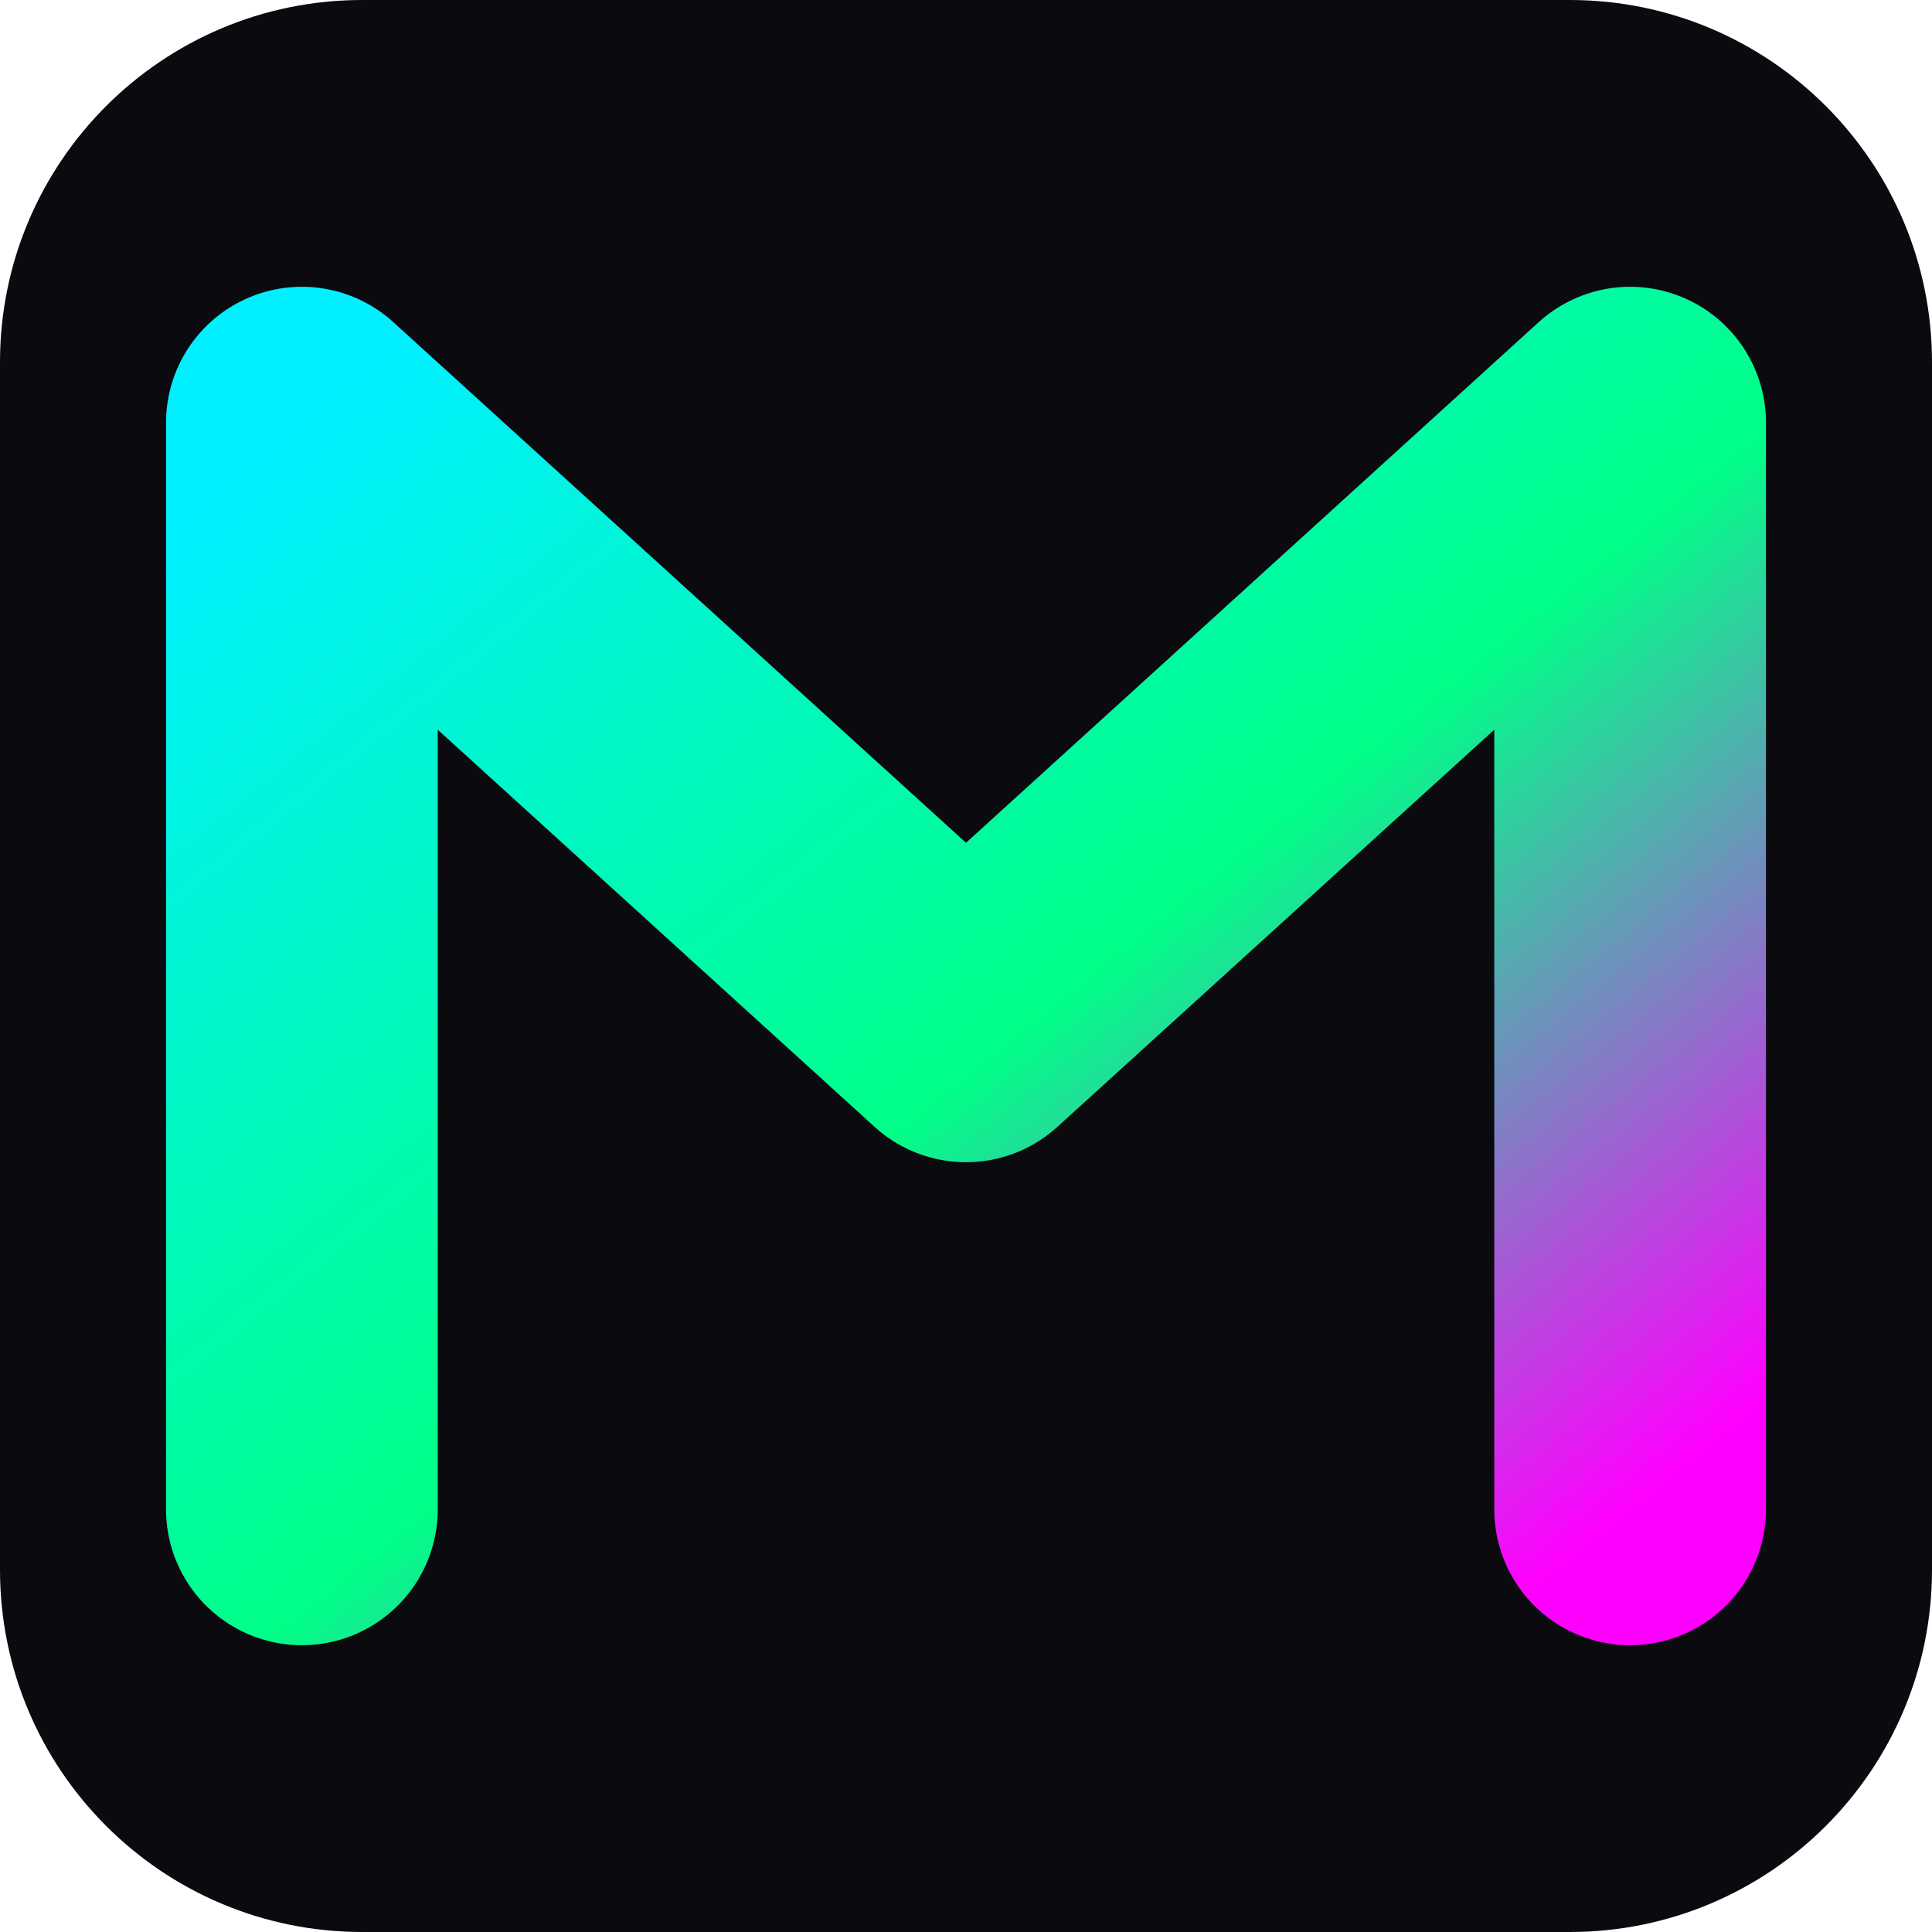
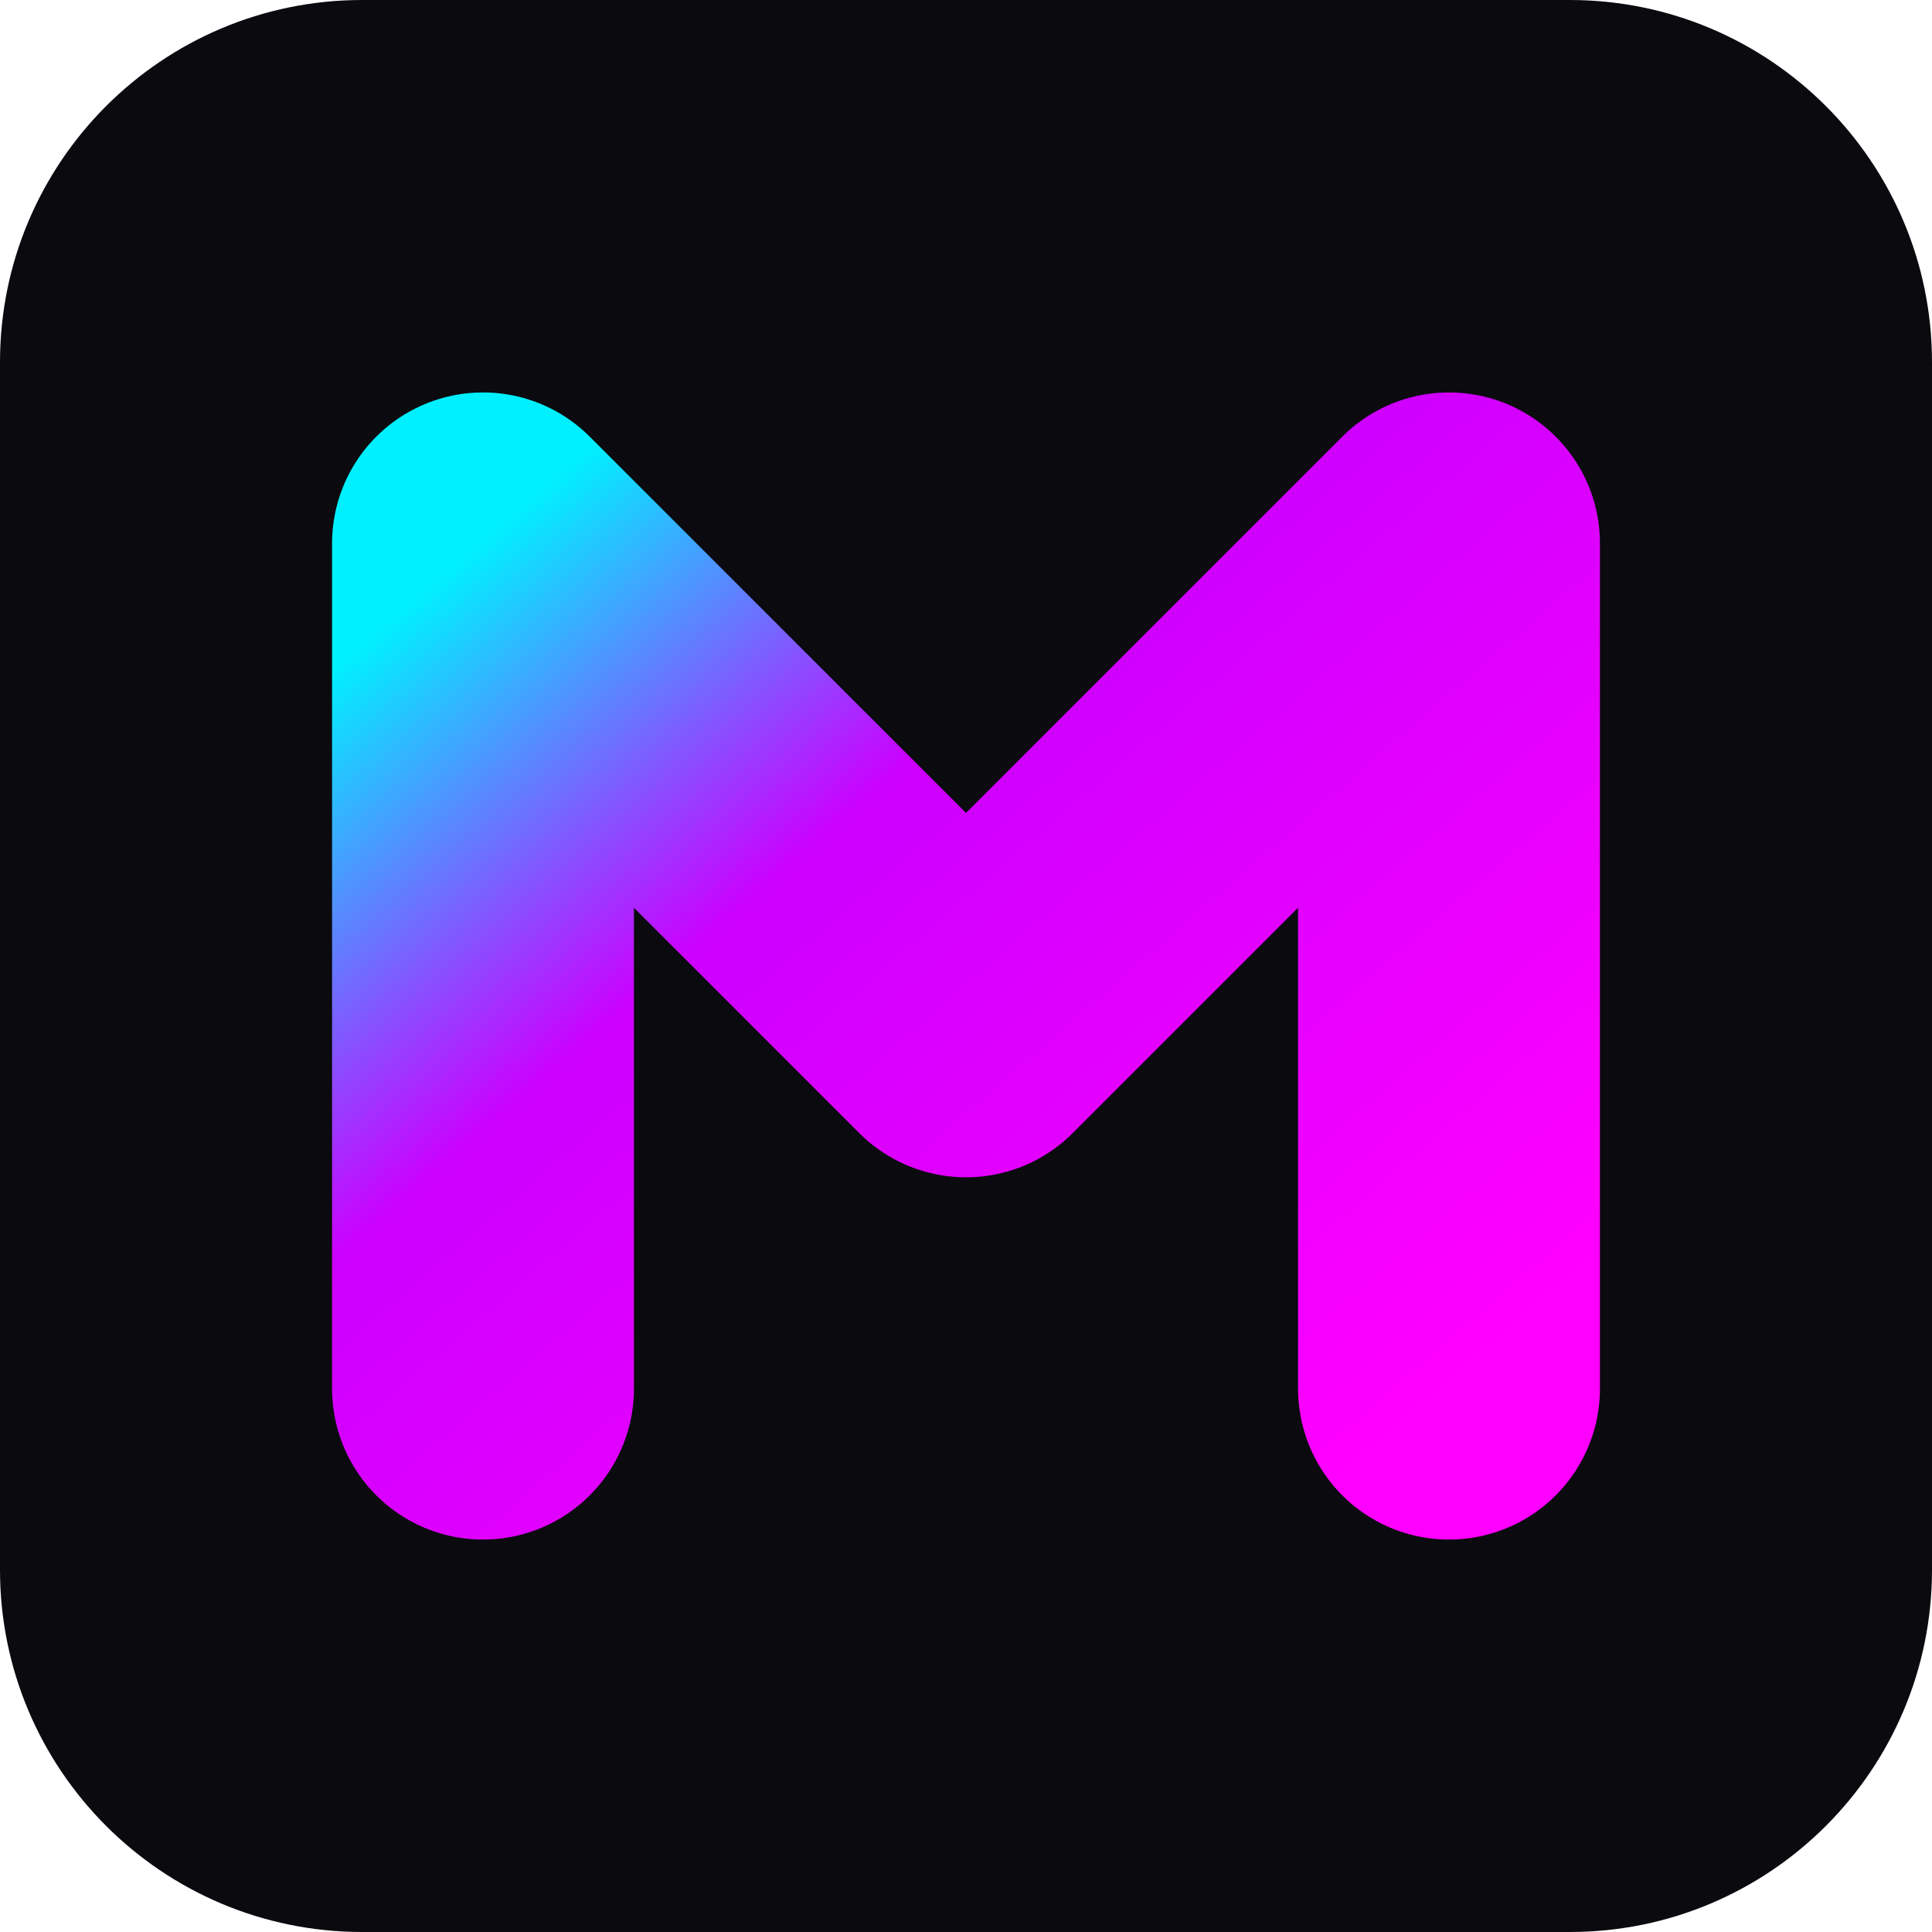
<svg xmlns="http://www.w3.org/2000/svg" viewBox="0 0 32 32">
  <defs>
    <linearGradient id="g" x1="0" y1="0" x2="1" y2="1">
      <stop offset="0%" stop-color="#00f0ff" />
-       <stop offset="55%" stop-color="#00ff88" />
+       <stop offset="35%" stop-color="#cc00ff" />
      <stop offset="100%" stop-color="#ff00ff" />
    </linearGradient>
  </defs>
  <rect width="32" height="32" rx="6" fill="#0a0a0f" />
-   <path d="M5,25 L5,7 L16,17 L27,7 L27,25" fill="none" stroke="url(#g)" stroke-width="4.5" stroke-linecap="round" stroke-linejoin="round" />
+   <path d="M8,23 L8,9 L16,17 L24,9 L24,23" fill="none" stroke="url(#g)" stroke-width="5" stroke-linecap="round" stroke-linejoin="round" />
</svg>
